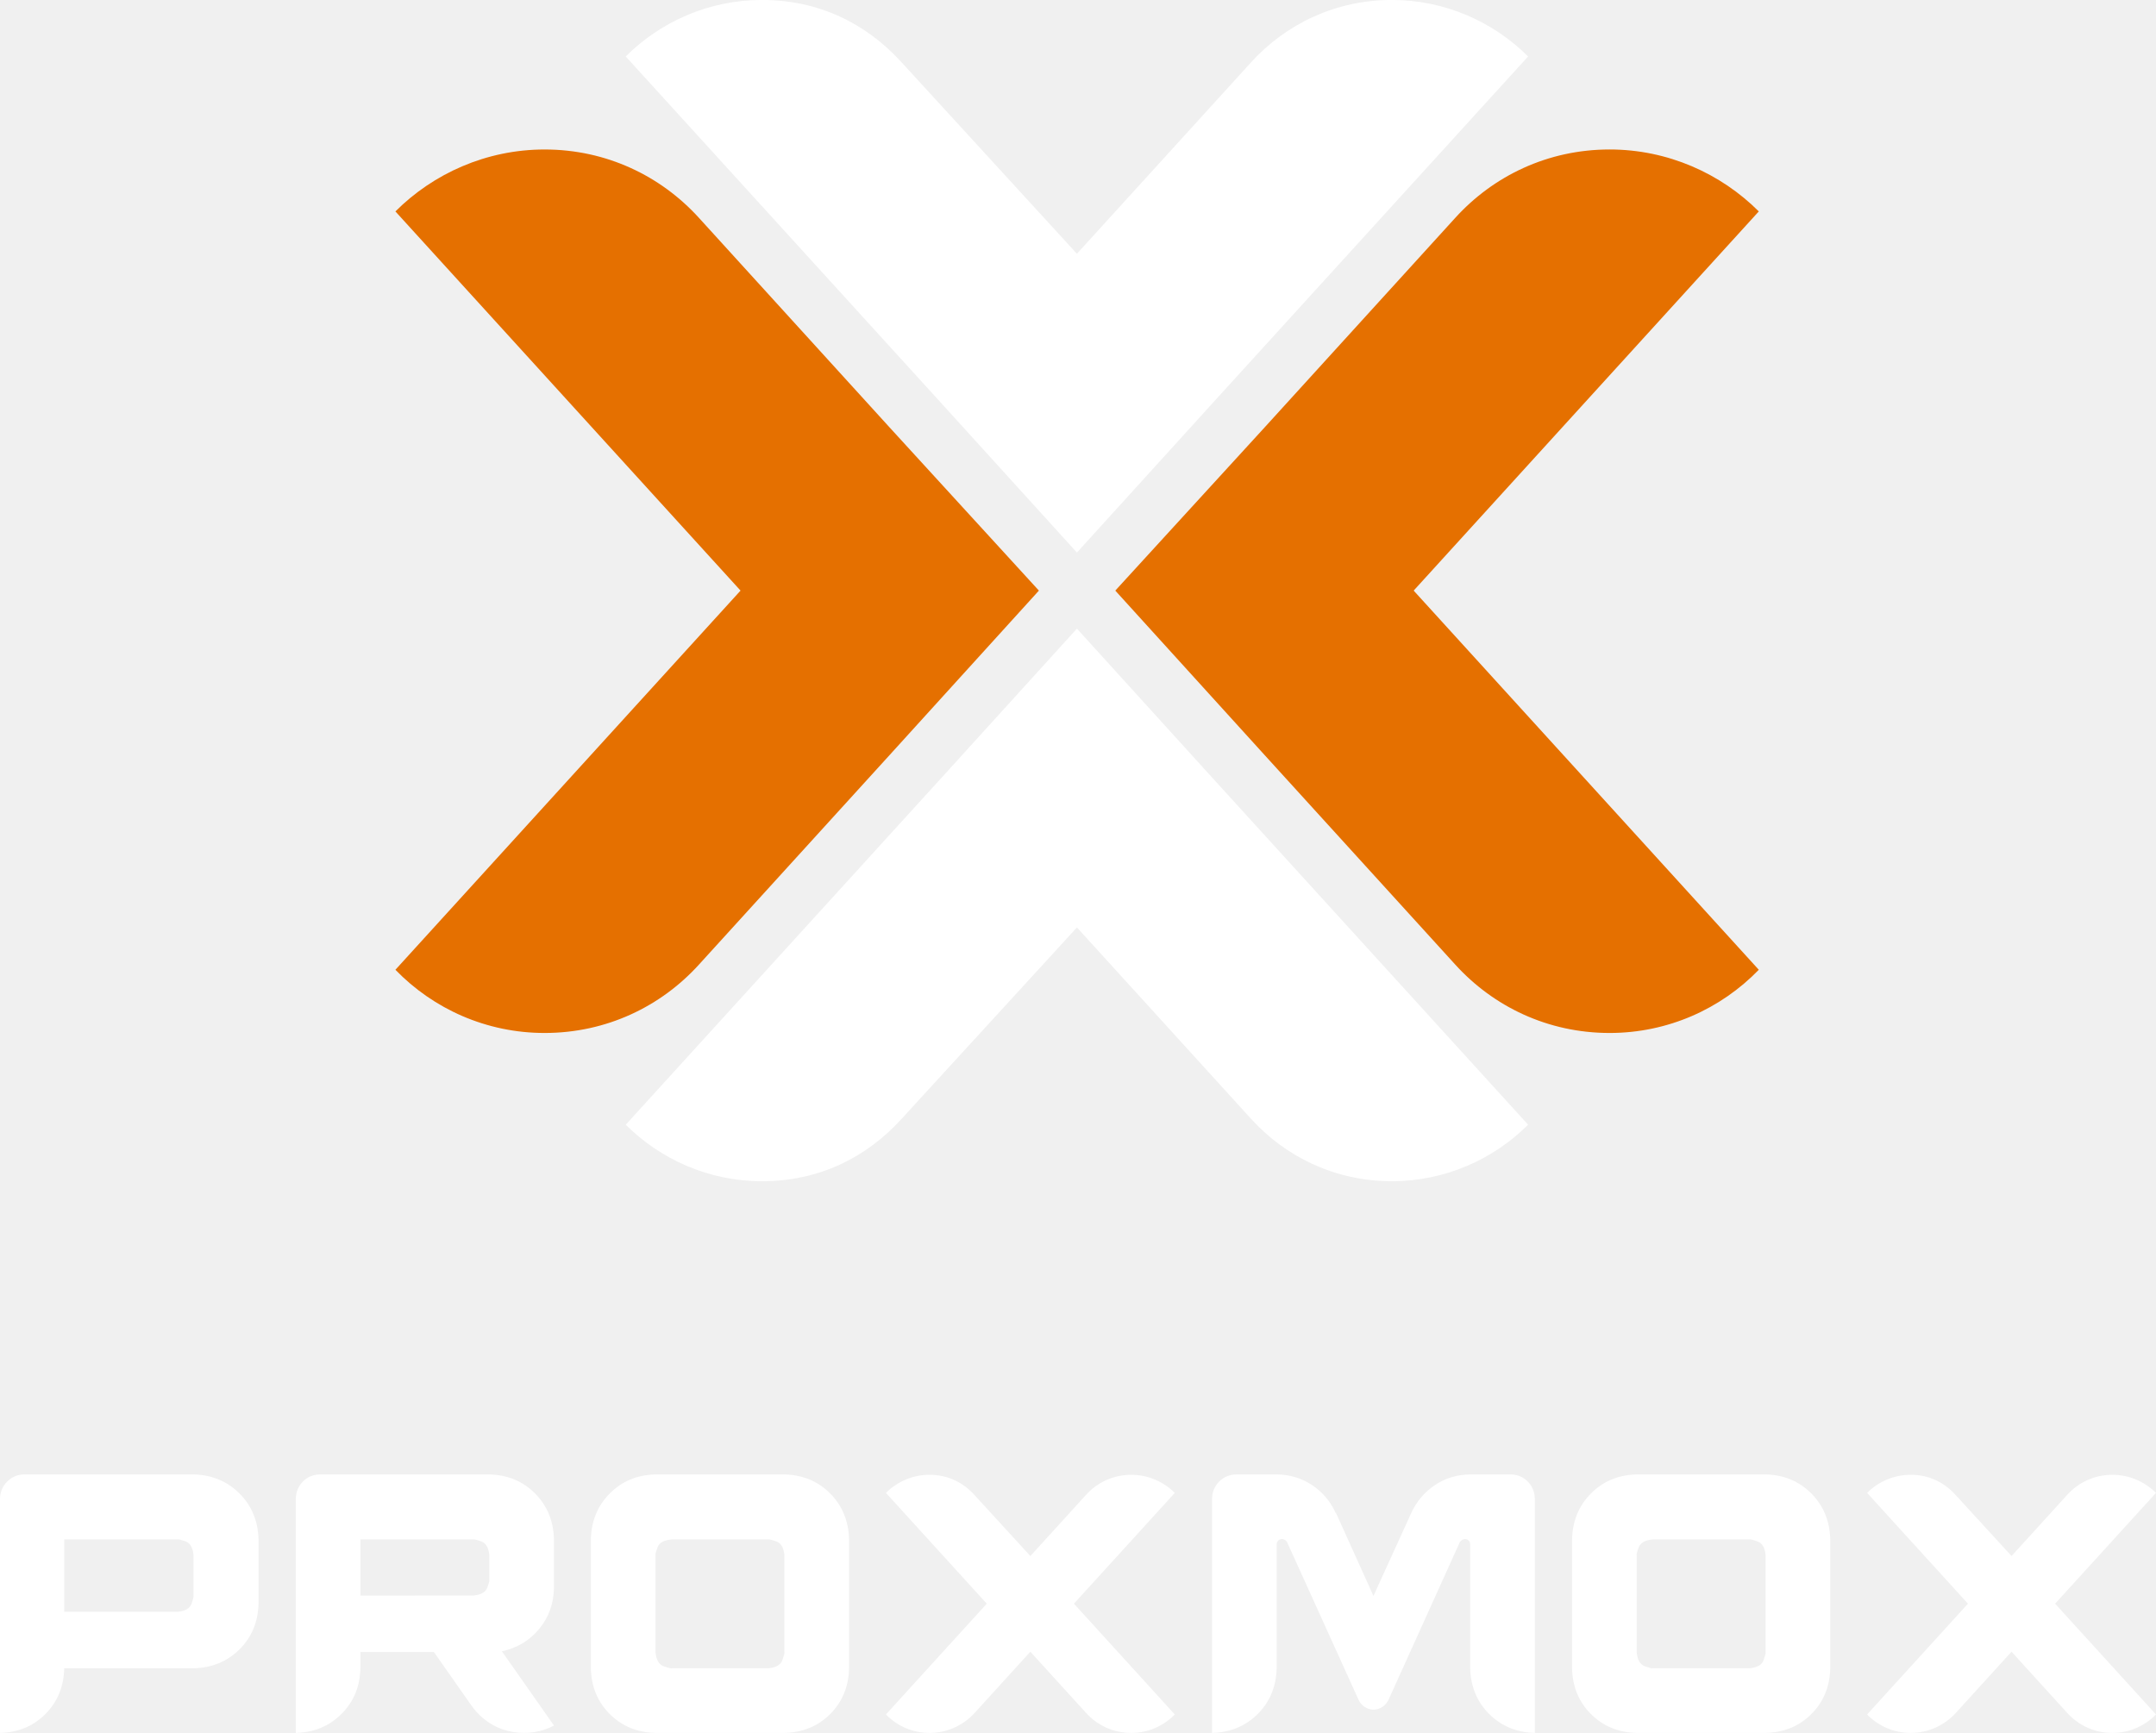
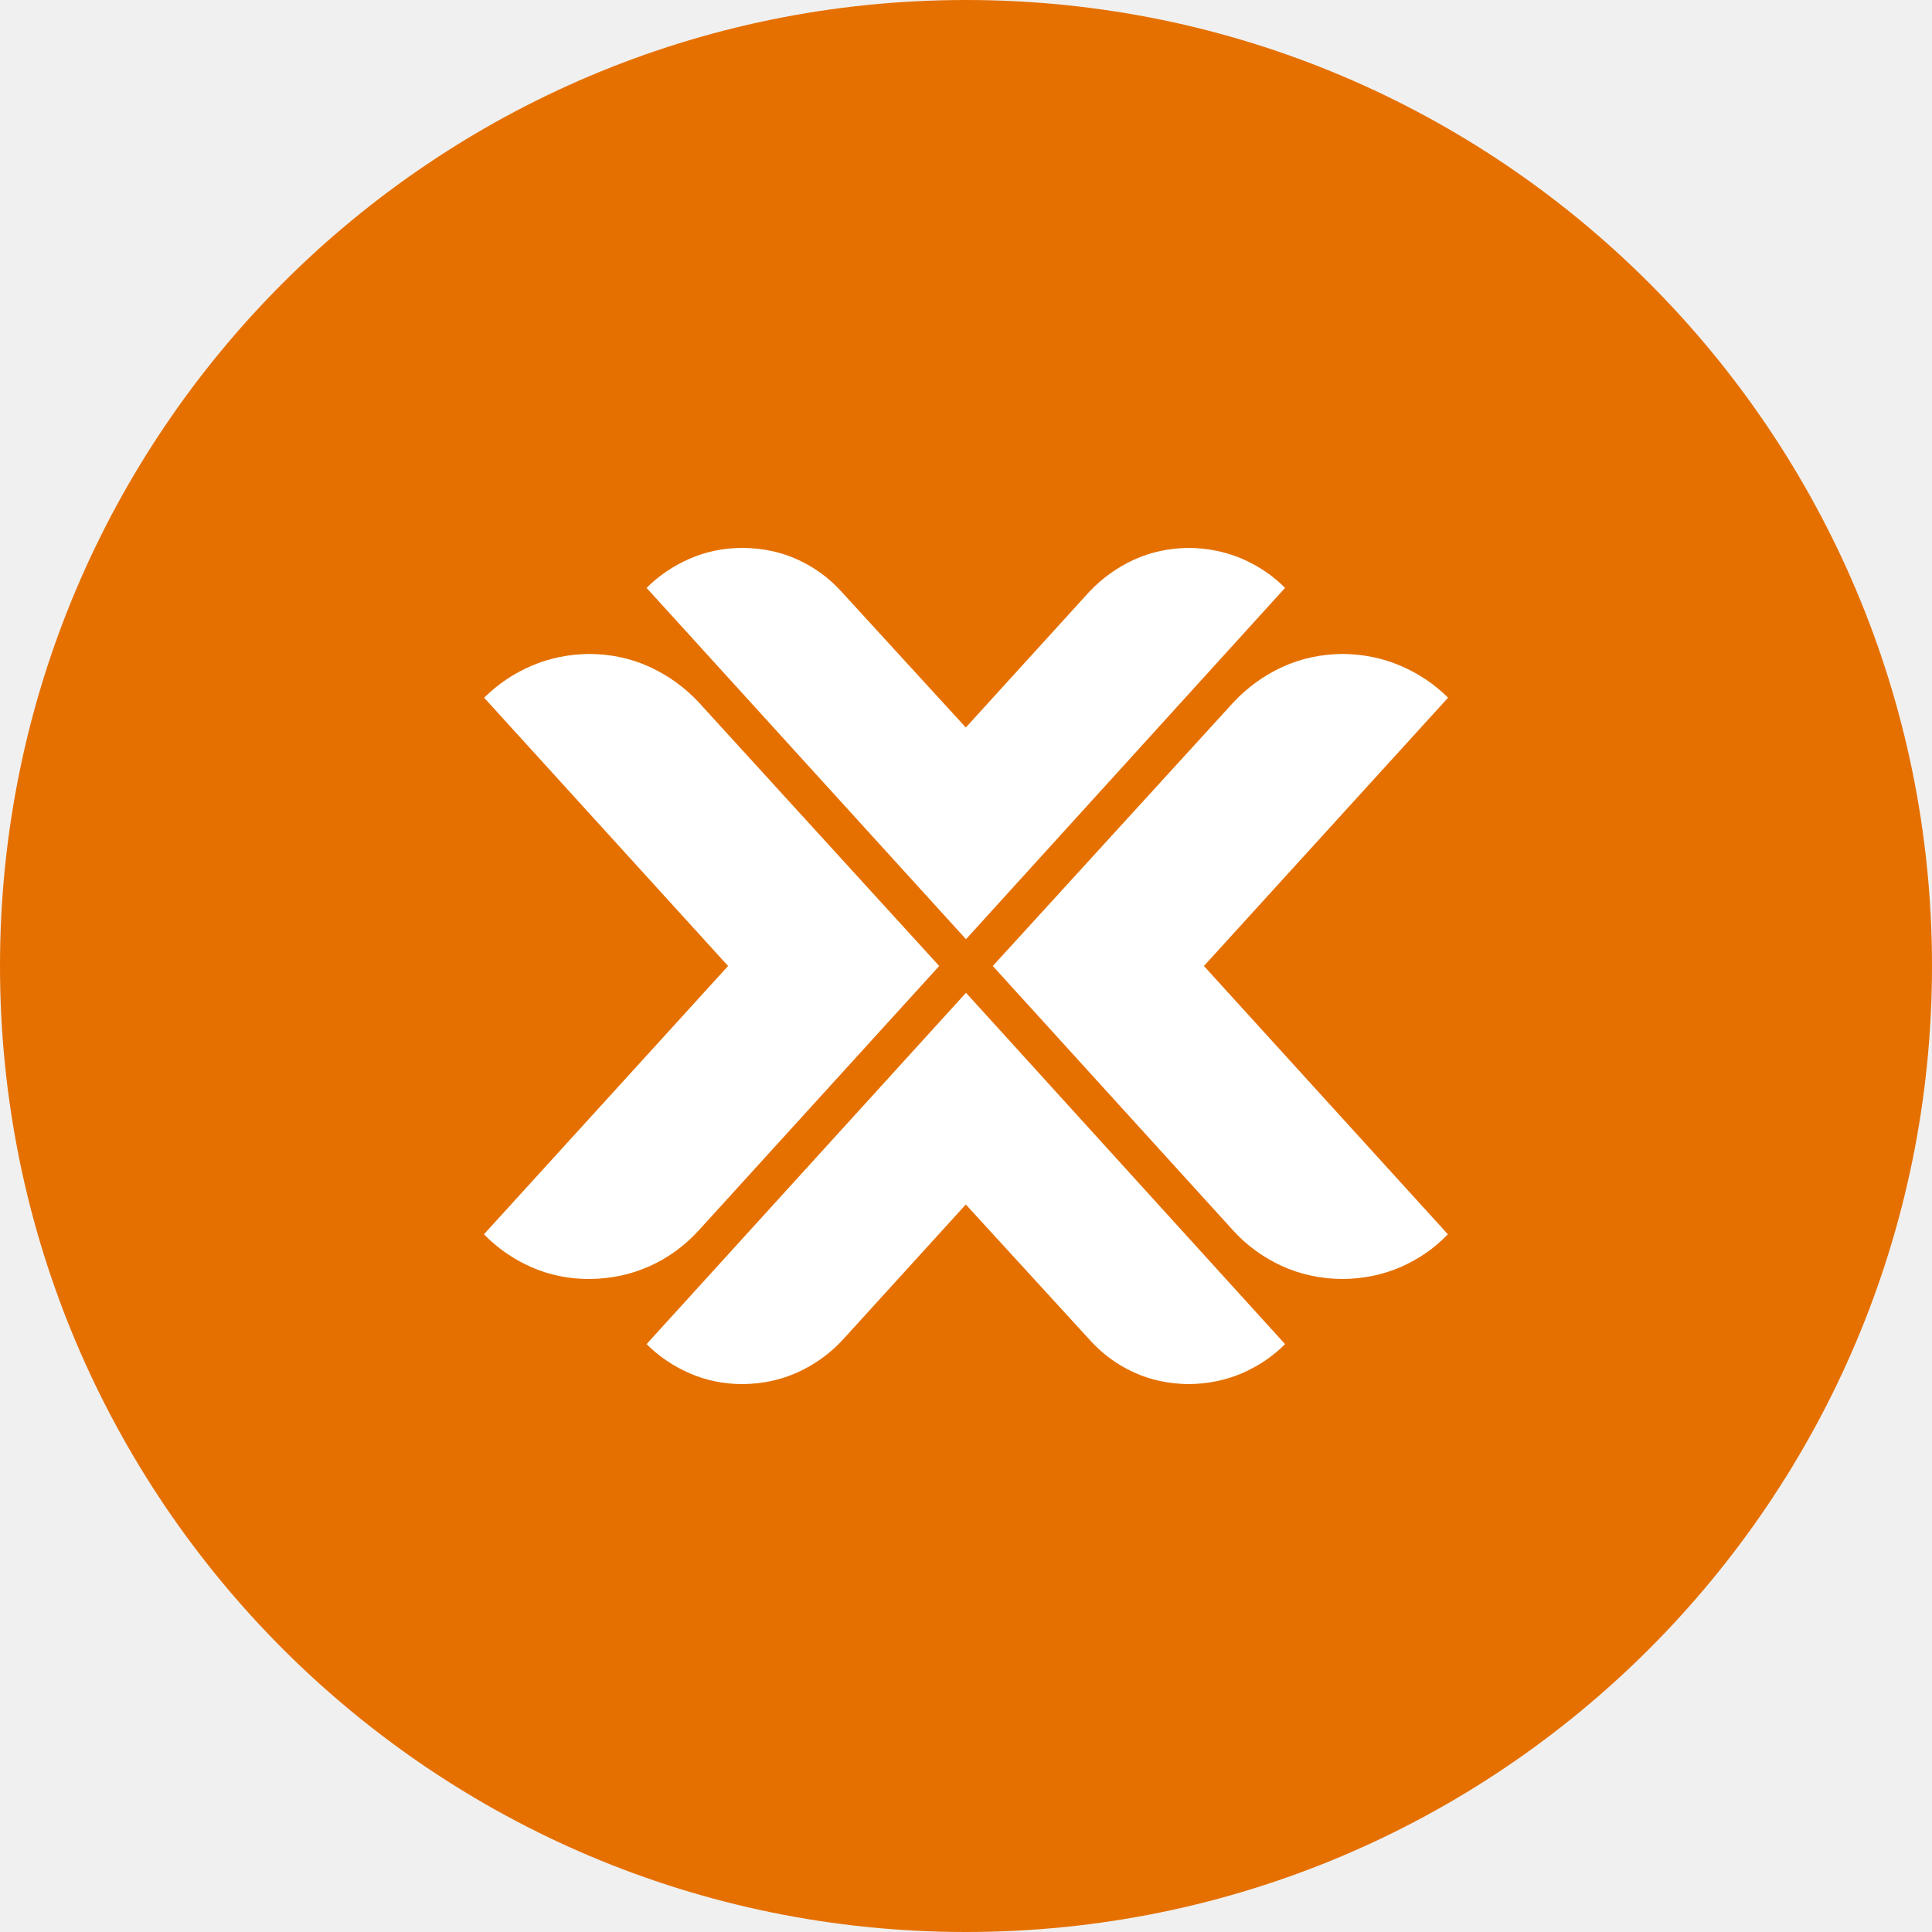
- <svg xmlns="http://www.w3.org/2000/svg" version="1.1" id="svg924" viewBox="26.46 42.02 158.75 127.63">
-   <defs id="defs918" />
-   <g id="layer1" transform="translate(-11.34692,-31.36846)">
-     <g id="g209">
-       <g transform="matrix(0.8466667,0,0,0.8466667,544.0516,-814.3004)" id="g1288" style="fill:#ffffff">
-         <g id="g1286" style="font-style:normal;font-variant:normal;font-weight:normal;font-stretch:normal;font-size:25.834px;line-height:125%;font-family:Helion;-inkscape-font-specification:Helion;text-align:start;letter-spacing:0px;word-spacing:0px;writing-mode:lr-tb;text-anchor:start;fill:#ffffff;fill-opacity:1;stroke:none" transform="matrix(1.243514,0,0,1.243514,-791.0648,553.7586)">
-           <path id="path1272" d="m 168.851,500.959 h -11.857 c -0.466,0.013 -0.858,0.181 -1.179,0.504 -0.32,0.323 -0.487,0.723 -0.501,1.201 v 16.378 c 1.272,-0.032 2.331,-0.472 3.177,-1.321 0.846,-0.849 1.285,-1.915 1.317,-3.2 h 9.042 c 1.286,-0.032 2.357,-0.472 3.213,-1.321 0.856,-0.849 1.301,-1.915 1.334,-3.2 v -4.495 c -0.033,-1.286 -0.477,-2.357 -1.334,-3.213 -0.856,-0.856 -1.927,-1.301 -3.213,-1.334 z m -9.042,9.61 v -5.063 h 7.931 c 0.046,-0.023 0.231,0.023 0.555,0.139 0.324,0.116 0.509,0.44 0.555,0.972 v 2.816 c 0.023,0.047 -0.023,0.237 -0.139,0.568 -0.116,0.332 -0.44,0.521 -0.972,0.568 z" style="fill:#ffffff;fill-opacity:1" />
-           <path id="path1274" d="m 194.059,508.89 v -3.384 c -0.032,-1.286 -0.472,-2.357 -1.321,-3.213 -0.849,-0.856 -1.915,-1.301 -3.2,-1.334 h -11.857 c -0.477,0.013 -0.873,0.181 -1.188,0.504 -0.315,0.323 -0.479,0.723 -0.491,1.201 v 16.378 c 1.273,-0.032 2.337,-0.472 3.19,-1.321 0.854,-0.849 1.297,-1.915 1.33,-3.2 v -1.137 h 5.141 l 2.609,3.72 c 0.419,0.601 0.944,1.072 1.576,1.414 0.632,0.342 1.338,0.517 2.118,0.523 0.376,-5.4e-4 0.741,-0.045 1.095,-0.132 0.354,-0.088 0.686,-0.216 0.998,-0.384 l -3.642,-5.192 c 1.056,-0.229 1.921,-0.746 2.596,-1.553 0.675,-0.807 1.024,-1.77 1.046,-2.89 z m -13.537,0.542 v -3.927 h 7.879 c 0.047,-0.023 0.237,0.023 0.568,0.139 0.332,0.116 0.521,0.44 0.568,0.972 v 1.705 c 0.024,0.046 -0.024,0.231 -0.142,0.555 -0.118,0.324 -0.45,0.509 -0.995,0.555 z" style="fill:#ffffff;fill-opacity:1" />
-           <path id="path1276" d="m 210.175,500.959 h -9.016 c -1.285,0.033 -2.351,0.477 -3.2,1.334 -0.849,0.856 -1.289,1.927 -1.321,3.213 v 9.016 c 0.032,1.285 0.472,2.351 1.321,3.2 0.849,0.849 1.915,1.289 3.2,1.321 h 9.016 c 1.285,-0.032 2.351,-0.472 3.2,-1.321 0.849,-0.849 1.289,-1.915 1.321,-3.2 v -9.016 c -0.032,-1.286 -0.472,-2.357 -1.321,-3.213 -0.849,-0.856 -1.915,-1.301 -3.2,-1.334 z m 0,12.426 c 0.024,0.047 -0.024,0.237 -0.142,0.568 -0.118,0.332 -0.45,0.521 -0.995,0.568 h -6.742 c -0.047,0.024 -0.237,-0.024 -0.568,-0.142 -0.332,-0.118 -0.521,-0.45 -0.568,-0.995 v -6.768 c -0.024,-0.046 0.024,-0.231 0.142,-0.555 0.118,-0.324 0.45,-0.509 0.995,-0.555 h 6.742 c 0.047,-0.023 0.237,0.023 0.568,0.139 0.332,0.116 0.521,0.44 0.568,0.972 z" style="fill:#ffffff;fill-opacity:1" />
-           <path id="path1278" d="m 237.477,502.251 c -0.392,-0.392 -0.848,-0.7 -1.369,-0.924 -0.521,-0.224 -1.081,-0.338 -1.679,-0.342 -0.637,0.005 -1.223,0.131 -1.76,0.378 -0.537,0.247 -1.001,0.586 -1.392,1.017 l -3.901,4.288 -3.927,-4.288 c -0.402,-0.442 -0.864,-0.785 -1.389,-1.027 -0.524,-0.242 -1.103,-0.365 -1.737,-0.368 -0.598,0.004 -1.158,0.118 -1.679,0.342 -0.521,0.224 -0.977,0.532 -1.369,0.924 l 7.052,7.75 -7.052,7.75 c 0.392,0.404 0.848,0.72 1.369,0.946 0.521,0.227 1.081,0.342 1.679,0.346 0.625,-0.005 1.209,-0.131 1.75,-0.378 0.541,-0.247 1.009,-0.586 1.401,-1.017 l 3.901,-4.288 3.901,4.288 c 0.391,0.431 0.855,0.77 1.392,1.017 0.537,0.247 1.123,0.373 1.76,0.378 0.598,-0.004 1.158,-0.119 1.679,-0.346 0.521,-0.227 0.977,-0.542 1.369,-0.946 l -7.052,-7.75 z" style="fill:#ffffff;fill-opacity:1" />
-           <path id="path1280" d="m 260.98,500.959 h -2.842 c -0.929,0.013 -1.757,0.265 -2.483,0.756 -0.726,0.491 -1.276,1.143 -1.65,1.957 l 0.026,-0.052 -2.661,5.838 -2.635,-5.838 v 0.052 c -0.363,-0.814 -0.91,-1.466 -1.64,-1.957 -0.731,-0.491 -1.562,-0.743 -2.493,-0.756 h -2.816 c -0.489,0.013 -0.893,0.181 -1.211,0.504 -0.318,0.323 -0.483,0.723 -0.494,1.201 v 16.378 c 1.273,-0.032 2.337,-0.472 3.19,-1.321 0.854,-0.849 1.297,-1.915 1.33,-3.2 v -8.654 c 0.002,-0.118 0.037,-0.211 0.107,-0.281 0.069,-0.069 0.163,-0.105 0.281,-0.107 0.067,0.002 0.133,0.024 0.197,0.065 0.064,0.041 0.11,0.088 0.139,0.142 l 5.012,11.057 c 0.095,0.198 0.235,0.358 0.42,0.481 0.185,0.123 0.39,0.187 0.614,0.191 0.222,-0.003 0.424,-0.062 0.604,-0.178 0.18,-0.116 0.323,-0.272 0.429,-0.468 L 257.415,505.687 c 0.039,-0.054 0.09,-0.101 0.152,-0.142 0.062,-0.041 0.132,-0.062 0.21,-0.065 0.105,0.002 0.192,0.037 0.258,0.107 0.067,0.069 0.101,0.163 0.103,0.281 v 8.654 c 0.033,1.285 0.477,2.351 1.33,3.2 0.854,0.849 1.917,1.289 3.19,1.321 v -16.378 c -0.012,-0.478 -0.175,-0.878 -0.491,-1.201 -0.315,-0.323 -0.712,-0.491 -1.188,-0.504 z" style="fill:#ffffff;fill-opacity:1" />
-           <path id="path1282" d="m 278.796,500.959 h -9.016 c -1.285,0.033 -2.351,0.477 -3.2,1.334 -0.849,0.856 -1.289,1.927 -1.321,3.213 v 9.016 c 0.032,1.285 0.472,2.351 1.321,3.2 0.849,0.849 1.915,1.289 3.2,1.321 h 9.016 c 1.285,-0.032 2.351,-0.472 3.2,-1.321 0.849,-0.849 1.289,-1.915 1.321,-3.2 v -9.016 c -0.032,-1.286 -0.472,-2.357 -1.321,-3.213 -0.849,-0.856 -1.915,-1.301 -3.2,-1.334 z m 0,12.426 c 0.024,0.047 -0.024,0.237 -0.142,0.568 -0.118,0.332 -0.45,0.521 -0.995,0.568 h -6.742 c -0.047,0.024 -0.237,-0.024 -0.568,-0.142 -0.332,-0.118 -0.521,-0.45 -0.568,-0.995 v -6.768 c -0.024,-0.046 0.024,-0.231 0.142,-0.555 0.118,-0.324 0.45,-0.509 0.995,-0.555 h 6.742 c 0.047,-0.023 0.237,0.023 0.568,0.139 0.332,0.116 0.521,0.44 0.568,0.972 z" style="fill:#ffffff;fill-opacity:1" />
-           <path id="path1284" d="m 306.097,502.251 c -0.392,-0.392 -0.848,-0.7 -1.369,-0.924 -0.521,-0.224 -1.081,-0.338 -1.679,-0.342 -0.637,0.005 -1.223,0.131 -1.76,0.378 -0.537,0.247 -1.001,0.586 -1.392,1.017 l -3.901,4.288 -3.927,-4.288 c -0.402,-0.442 -0.864,-0.785 -1.389,-1.027 -0.524,-0.242 -1.103,-0.365 -1.737,-0.368 -0.598,0.004 -1.158,0.118 -1.679,0.342 -0.521,0.224 -0.977,0.532 -1.369,0.924 l 7.052,7.75 -7.052,7.75 c 0.392,0.404 0.848,0.72 1.369,0.946 0.521,0.227 1.081,0.342 1.679,0.346 0.625,-0.005 1.209,-0.131 1.75,-0.378 0.541,-0.247 1.009,-0.586 1.401,-1.017 l 3.901,-4.288 3.901,4.288 c 0.391,0.431 0.855,0.77 1.392,1.017 0.537,0.247 1.123,0.373 1.76,0.378 0.598,-0.004 1.158,-0.119 1.679,-0.346 0.521,-0.227 0.977,-0.542 1.369,-0.946 l -7.052,-7.75 z" style="fill:#ffffff;fill-opacity:1" />
-         </g>
-       </g>
-       <path id="path1290" style="fill:#e57000;fill-opacity:1;fill-rule:nonzero;stroke:none;stroke-width:0.731" d="m 141.898,116.886 25.412,27.926 c -2.793,2.885 -6.702,4.655 -10.985,4.655 -4.561,0 -8.563,-1.955 -11.356,-5.027 l -14.056,-15.452 -10.985,-12.102 10.985,-12.009 14.056,-15.453 c 2.793,-3.071 6.795,-5.027 11.356,-5.027 4.283,0 8.193,1.769 10.985,4.562 z" />
-       <path id="path1292" style="fill:#e57000;fill-opacity:1;fill-rule:nonzero;stroke:none;stroke-width:0.731" d="m 92.334,116.886 -25.412,27.926 c 2.793,2.885 6.702,4.655 10.985,4.655 4.561,0 8.563,-1.955 11.356,-5.027 L 103.319,128.988 114.303,116.886 103.319,104.878 89.263,89.425 c -2.793,-3.071 -6.795,-5.027 -11.356,-5.027 -4.283,0 -8.193,1.769 -10.985,4.562 z" />
-       <path id="path1294" style="fill:#ffffff;fill-opacity:1;fill-rule:nonzero;stroke:none;stroke-width:0.667" d="m 127.129,130.733 -10.026,-11.046 -10.026,11.046 -23.195,25.49 c 2.549,2.549 6.118,4.163 10.025,4.163 4.164,0 7.648,-1.7 10.281,-4.588 l 12.915,-14.104 12.829,14.104 c 2.549,2.803 6.202,4.588 10.365,4.588 3.909,0 7.478,-1.614 10.027,-4.163 z" />
-       <path id="path1296" style="fill:#ffffff;fill-opacity:1;fill-rule:nonzero;stroke:none;stroke-width:0.667" d="M 127.129,103.038 117.103,114.084 107.076,103.038 83.881,77.548 c 2.549,-2.549 6.118,-4.163 10.025,-4.163 4.164,0 7.648,1.7 10.281,4.588 l 12.915,14.104 12.829,-14.104 c 2.549,-2.803 6.202,-4.588 10.365,-4.588 3.909,0 7.478,1.614 10.027,4.163 z" />
-     </g>
-   </g>
+ <svg xmlns="http://www.w3.org/2000/svg" viewBox="0 0 1024 1024">
+   <circle cx="512" cy="512" r="512" style="fill:#e57000" />
+   <path d="M512 497.8 342.7 311.6c6.6-6.6 14.2-11.7 22.9-15.5 8.7-3.8 18.1-5.7 28.1-5.7 10.7.1 20.4 2.2 29.3 6.3 8.9 4.1 16.6 9.8 23.1 17l65.8 71.9 65.4-71.9c6.8-7.2 14.7-12.9 23.6-17 9-4.1 18.7-6.2 29.2-6.3 10 .1 19.4 2 28.1 5.7 8.7 3.8 16.4 8.9 22.9 15.5L512 497.8m0 28.4L342.7 712.4c6.6 6.6 14.2 11.7 22.9 15.5 8.7 3.8 18.1 5.7 28.1 5.7 10.5-.1 20.2-2.2 29.2-6.3s16.9-9.8 23.6-17l65.4-71.9 65.8 71.9c6.5 7.2 14.2 12.9 23.1 17 8.9 4.1 18.6 6.2 29.3 6.3 10-.1 19.4-2 28.1-5.7 8.7-3.8 16.4-8.9 22.9-15.5L512 526.2M497.8 512 370.3 372.2c-7.4-7.9-16-14.1-25.9-18.7-9.8-4.5-20.5-6.8-31.9-6.9-11 .1-21.3 2.2-30.8 6.3-9.6 4.1-17.9 9.8-25.1 16.9L385.9 512 256.5 654.2c7.2 7.4 15.6 13.2 25.1 17.4 9.6 4.2 19.8 6.3 30.8 6.3 11.5-.1 22.2-2.4 32.1-6.9 9.9-4.5 18.5-10.8 25.7-18.7L497.8 512m28.4 0 127.5 140.3c7.2 7.9 15.8 14.1 25.7 18.7 9.9 4.5 20.6 6.8 32.1 6.9 11-.1 21.3-2.2 30.8-6.3 9.6-4.2 17.9-9.9 25.1-17.4L638.1 512l129.4-142.2c-7.2-7.2-15.6-12.8-25.1-16.9-9.6-4.1-19.8-6.2-30.8-6.3-11.4.1-22.1 2.4-31.9 6.9-9.8 4.5-18.5 10.8-25.9 18.7L526.2 512" style="fill:#fff" />
</svg>
